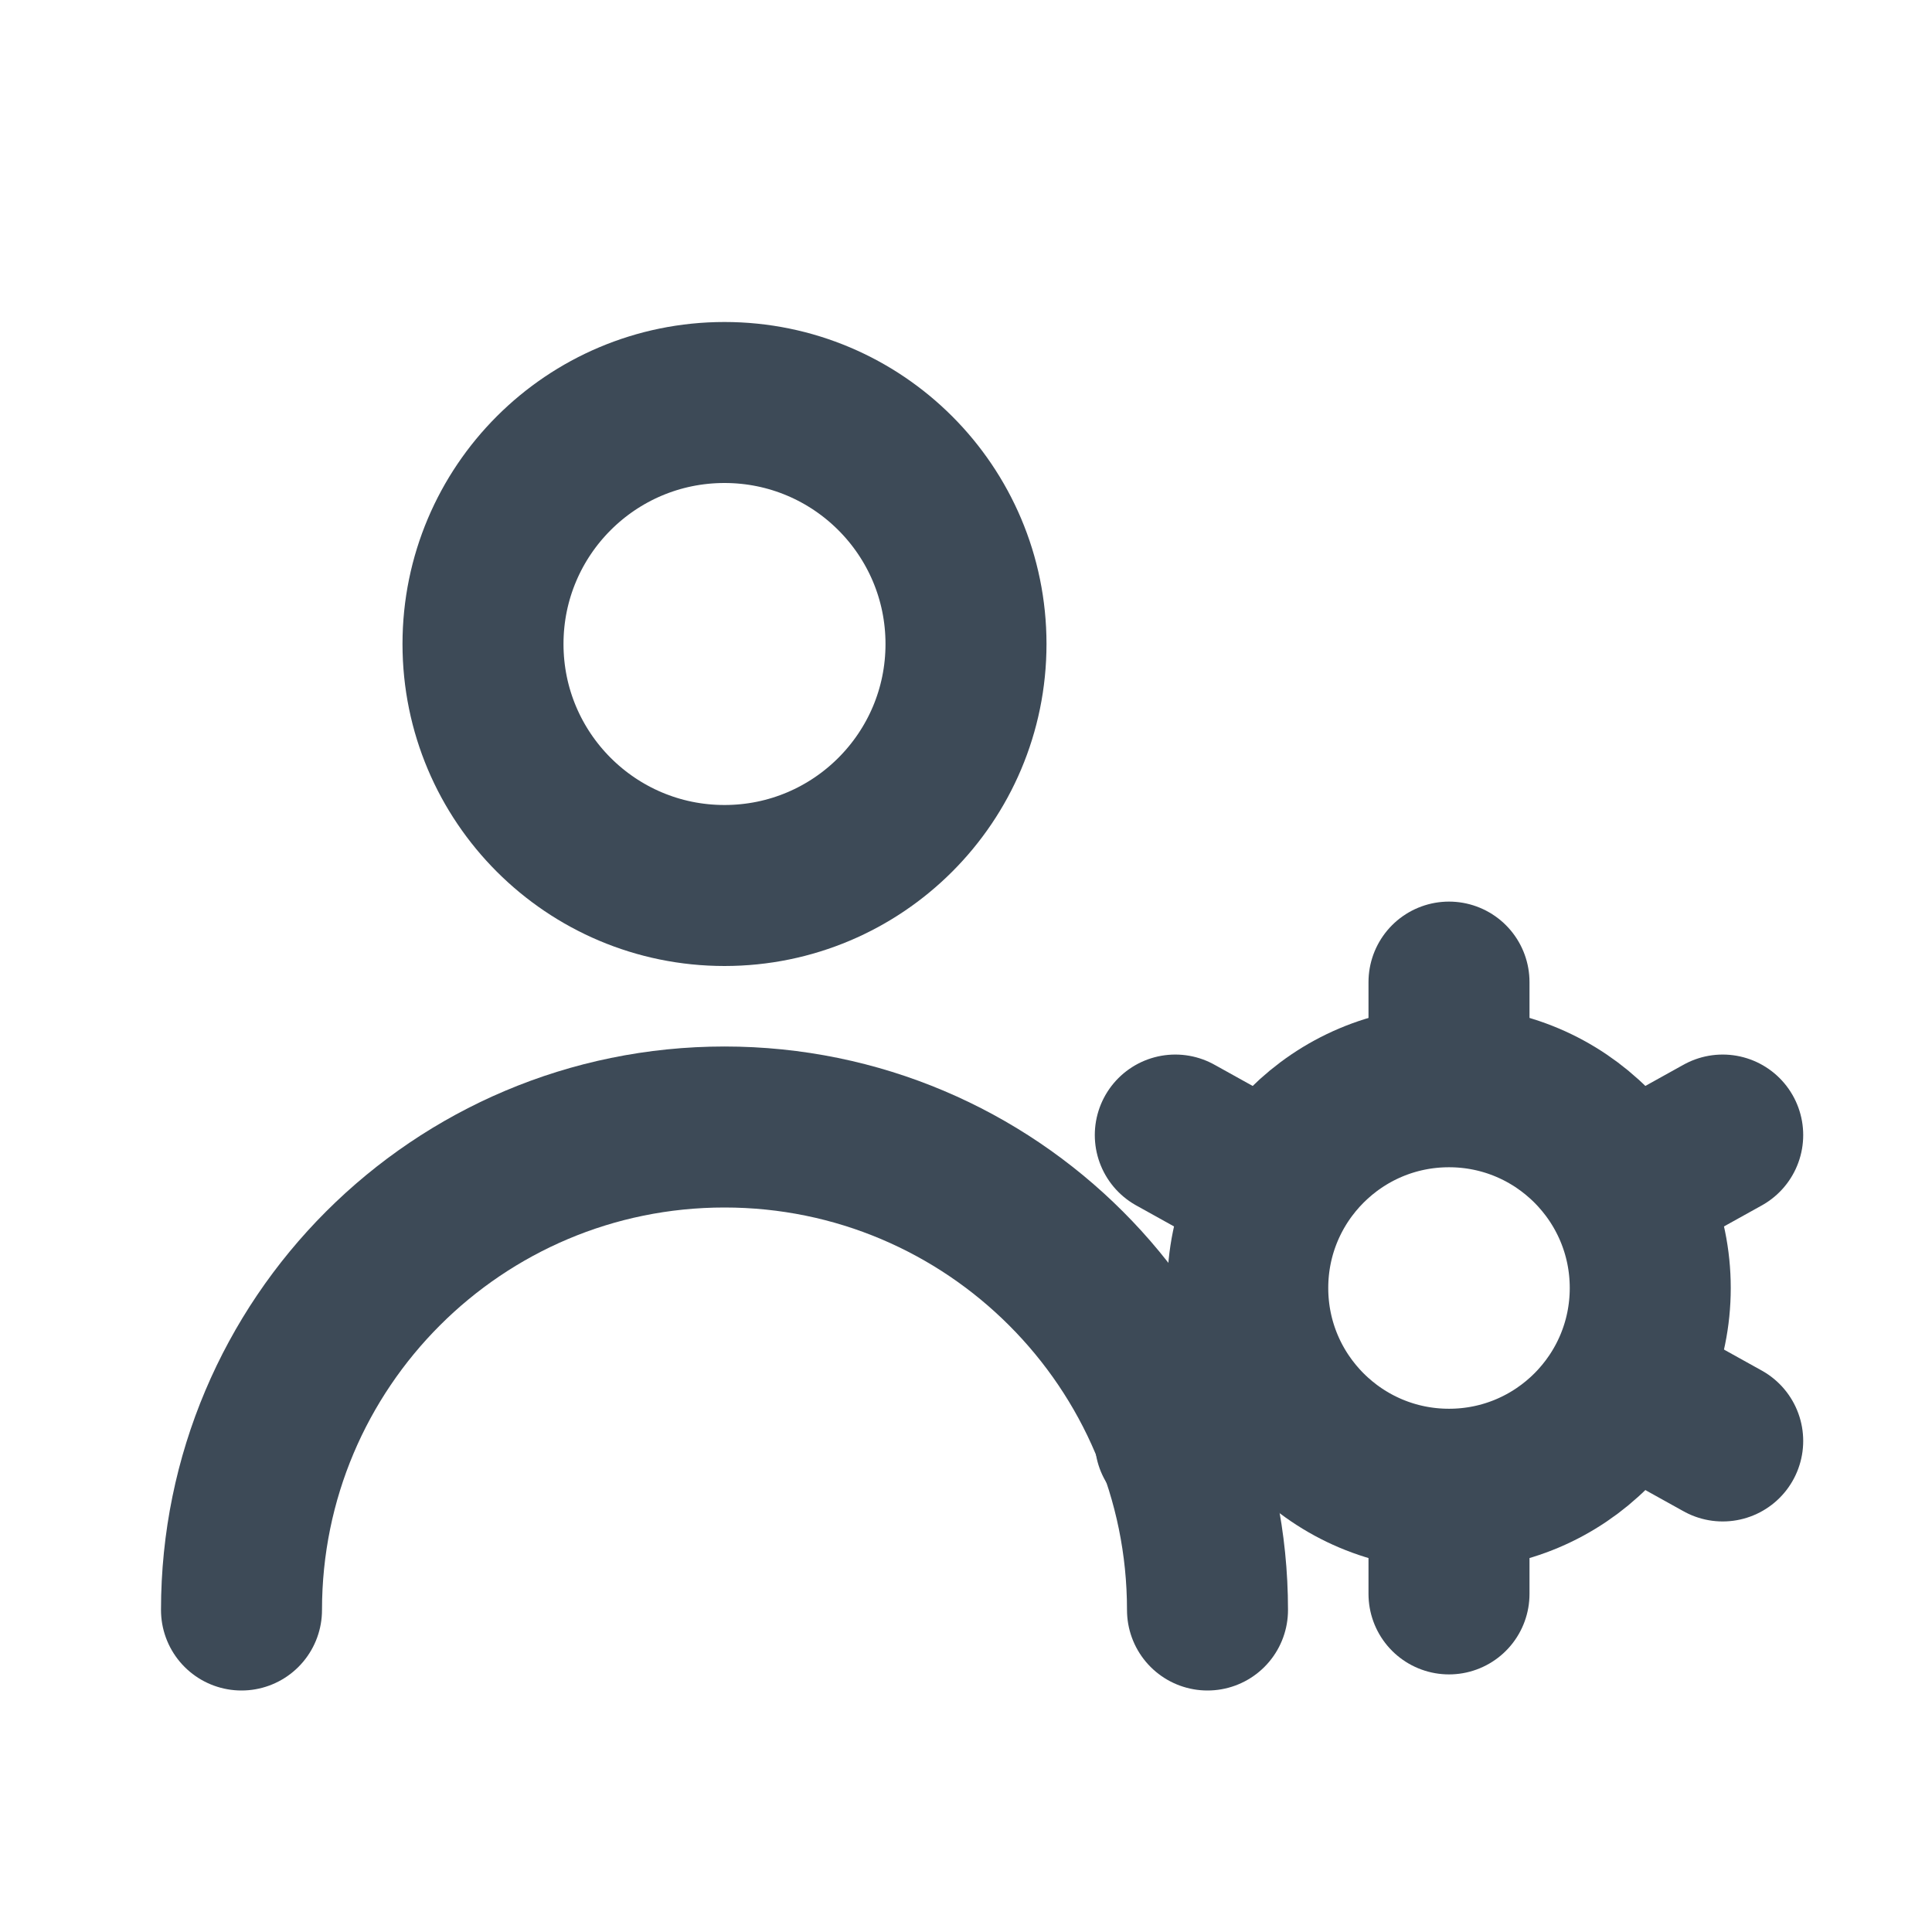
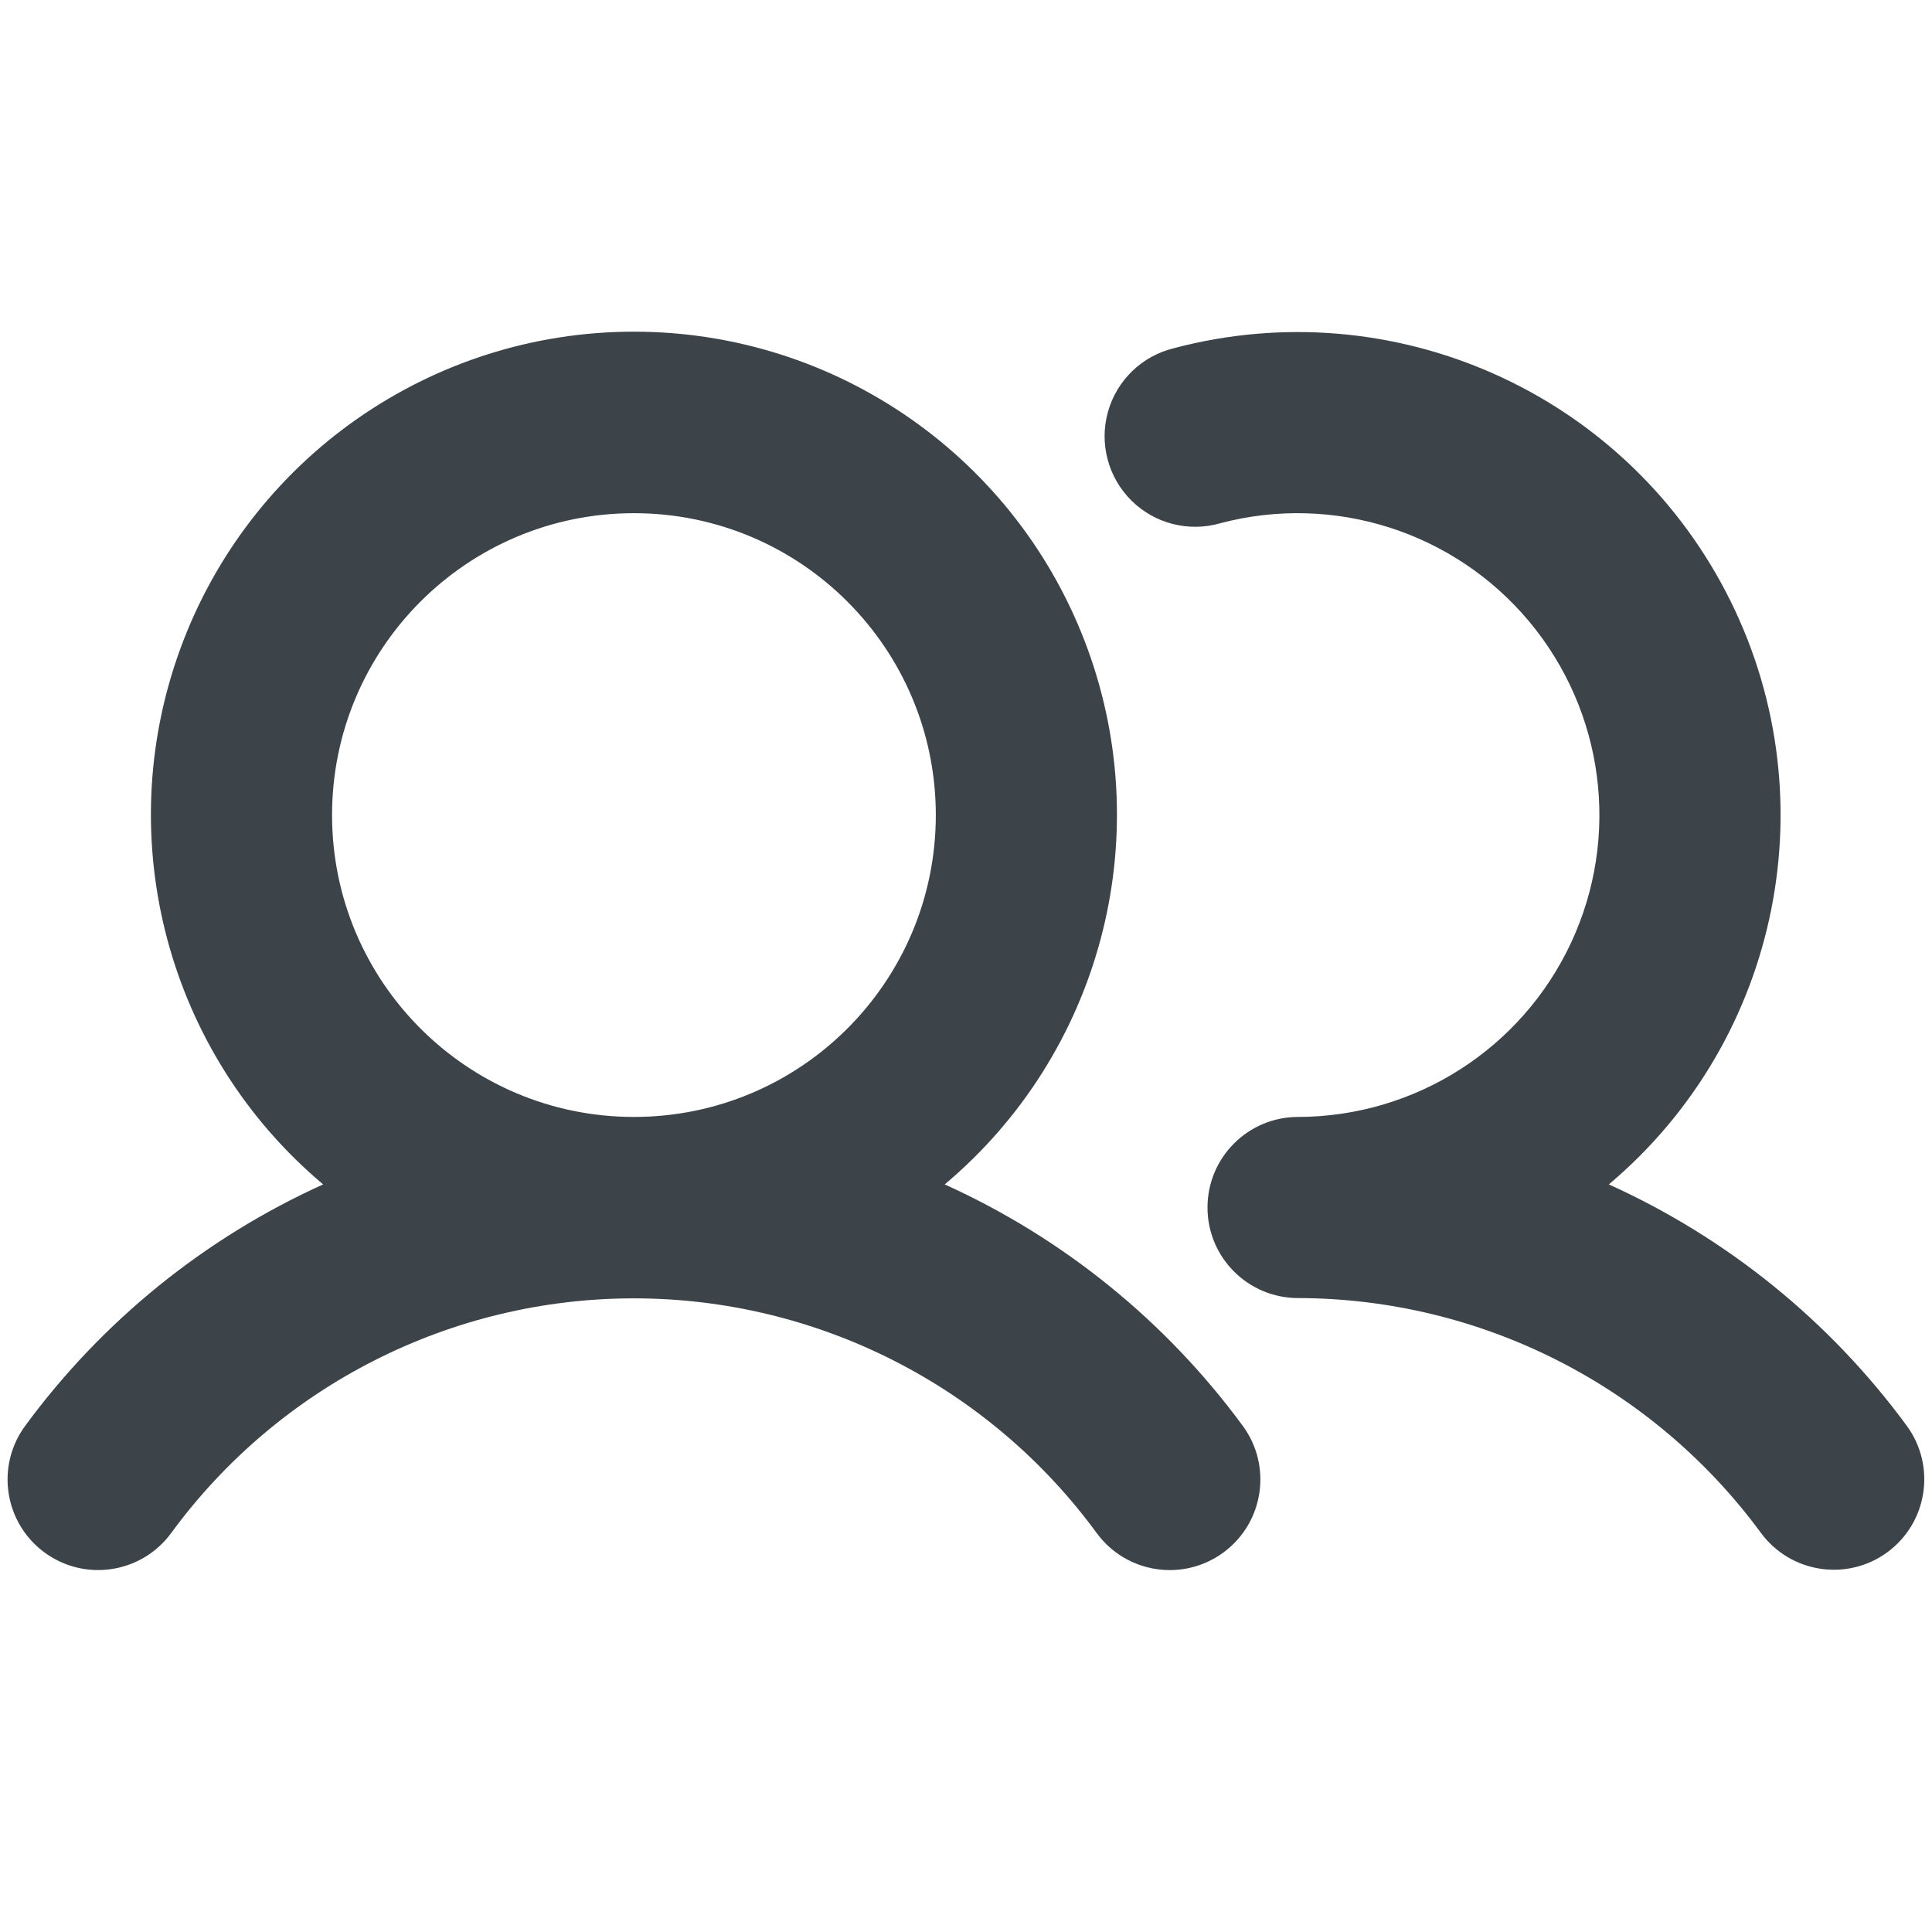
- <svg xmlns="http://www.w3.org/2000/svg" viewBox="0 0 24 24" fill="none" stroke="#3d4a57" stroke-width="2" stroke-linecap="round" stroke-linejoin="round">
-   <circle cx="9" cy="8" r="3" />
-   <path d="M3 20a6 6 0 0 1 12 0" />
-   <circle cx="18" cy="16" r="2.5" />
-   <path d="M18 12.2v1M18 18.8v1M21.4 14.1l-.9.5M15.5 17.4l-.9.5M21.4 17.9l-.9-.5M15.5 14.6l-.9-.5" />
+ <svg xmlns="http://www.w3.org/2000/svg" viewBox="0 0 256 256" fill="#3c4449">
+   <path d="M125.18,156.94a64,64,0,1,0-82.36,0,100.23,100.23,0,0,0-39.49,32,12,12,0,0,0,19.35,14.2,76,76,0,0,1,122.64,0,12,12,0,0,0,19.36-14.2A100.33,100.33,0,0,0,125.18,156.94ZM44,108a40,40,0,1,1,40,40A40,40,0,0,1,44,108Zm206.1,97.67a12,12,0,0,1-16.78-2.57A76.31,76.31,0,0,0,172,172a12,12,0,0,1,0-24,40,40,0,1,0-10.3-78.67,12,12,0,1,1-6.16-23.19,64,64,0,0,1,57.64,110.8,100.23,100.23,0,0,1,39.49,32A12,12,0,0,1,250.1,205.67Z" />
</svg>
